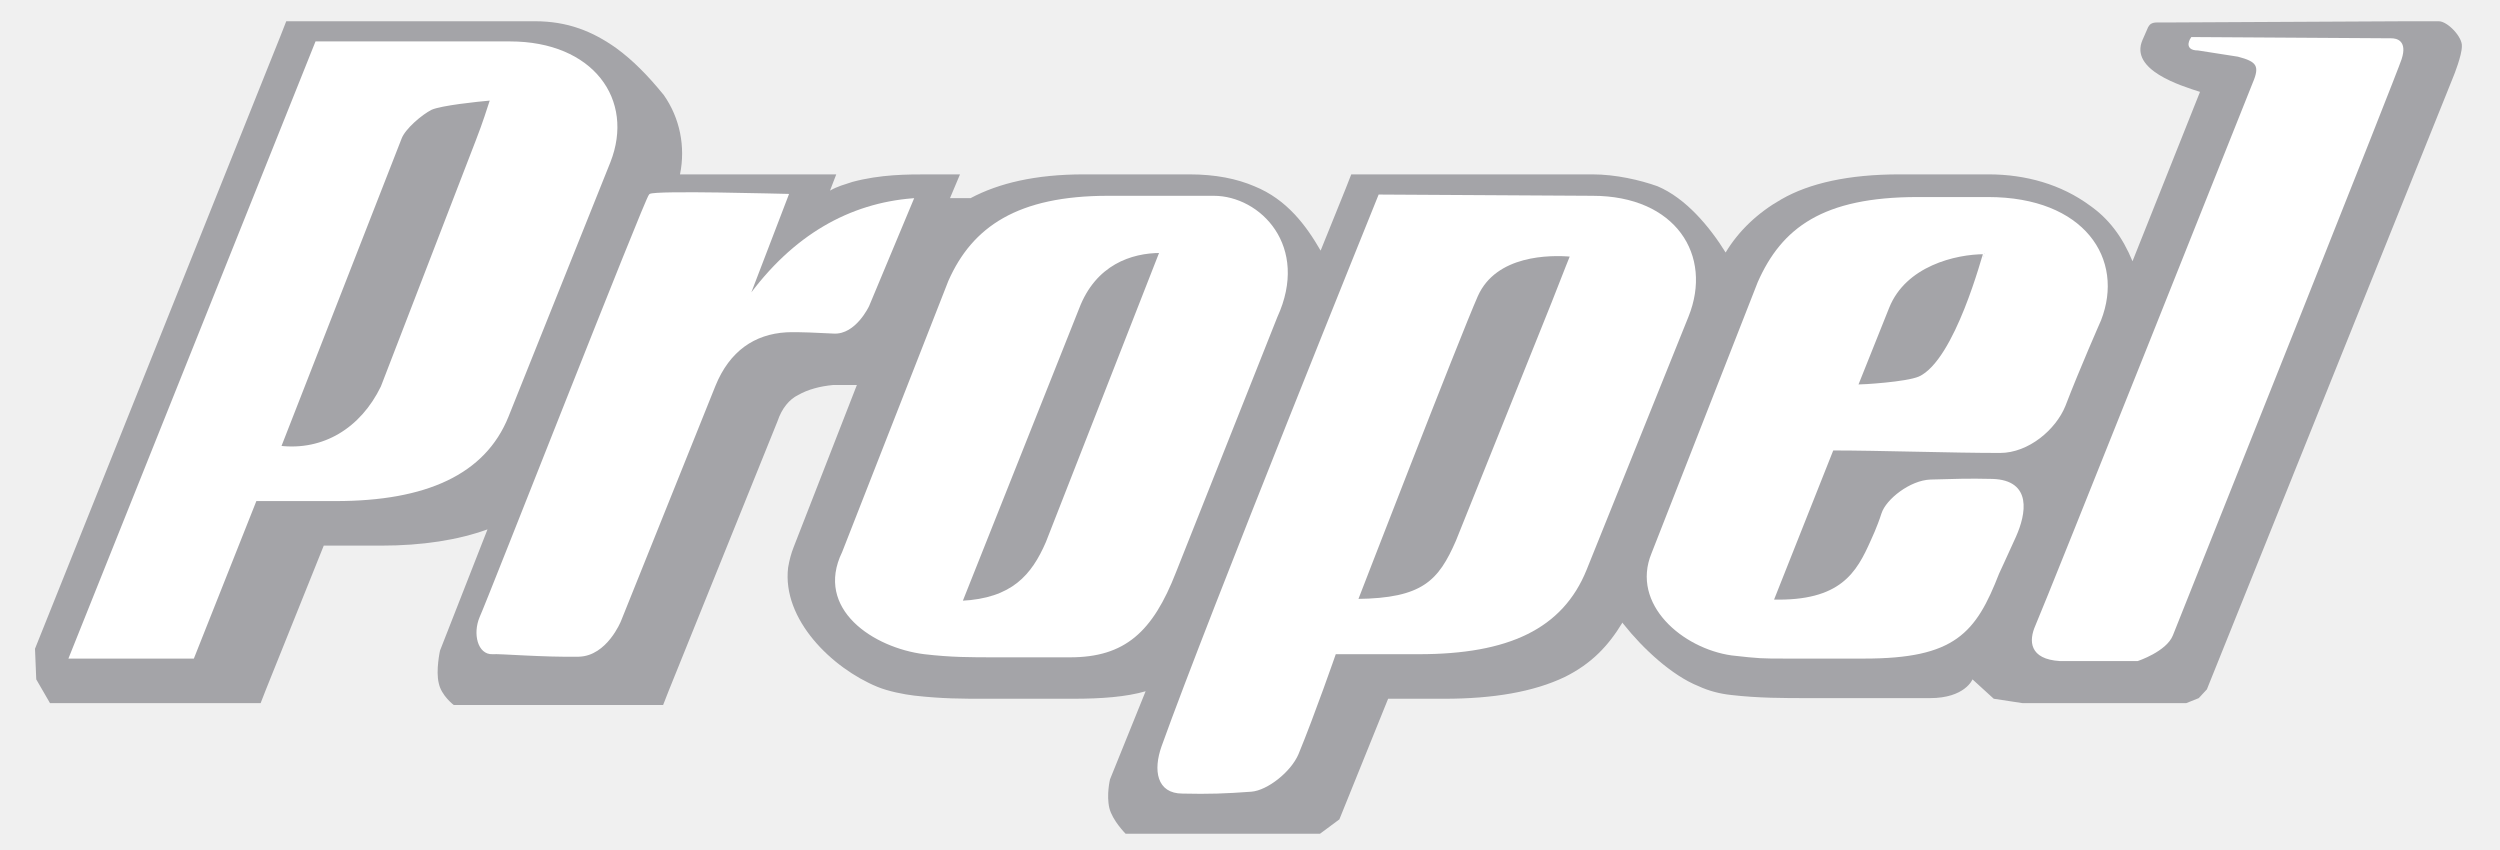
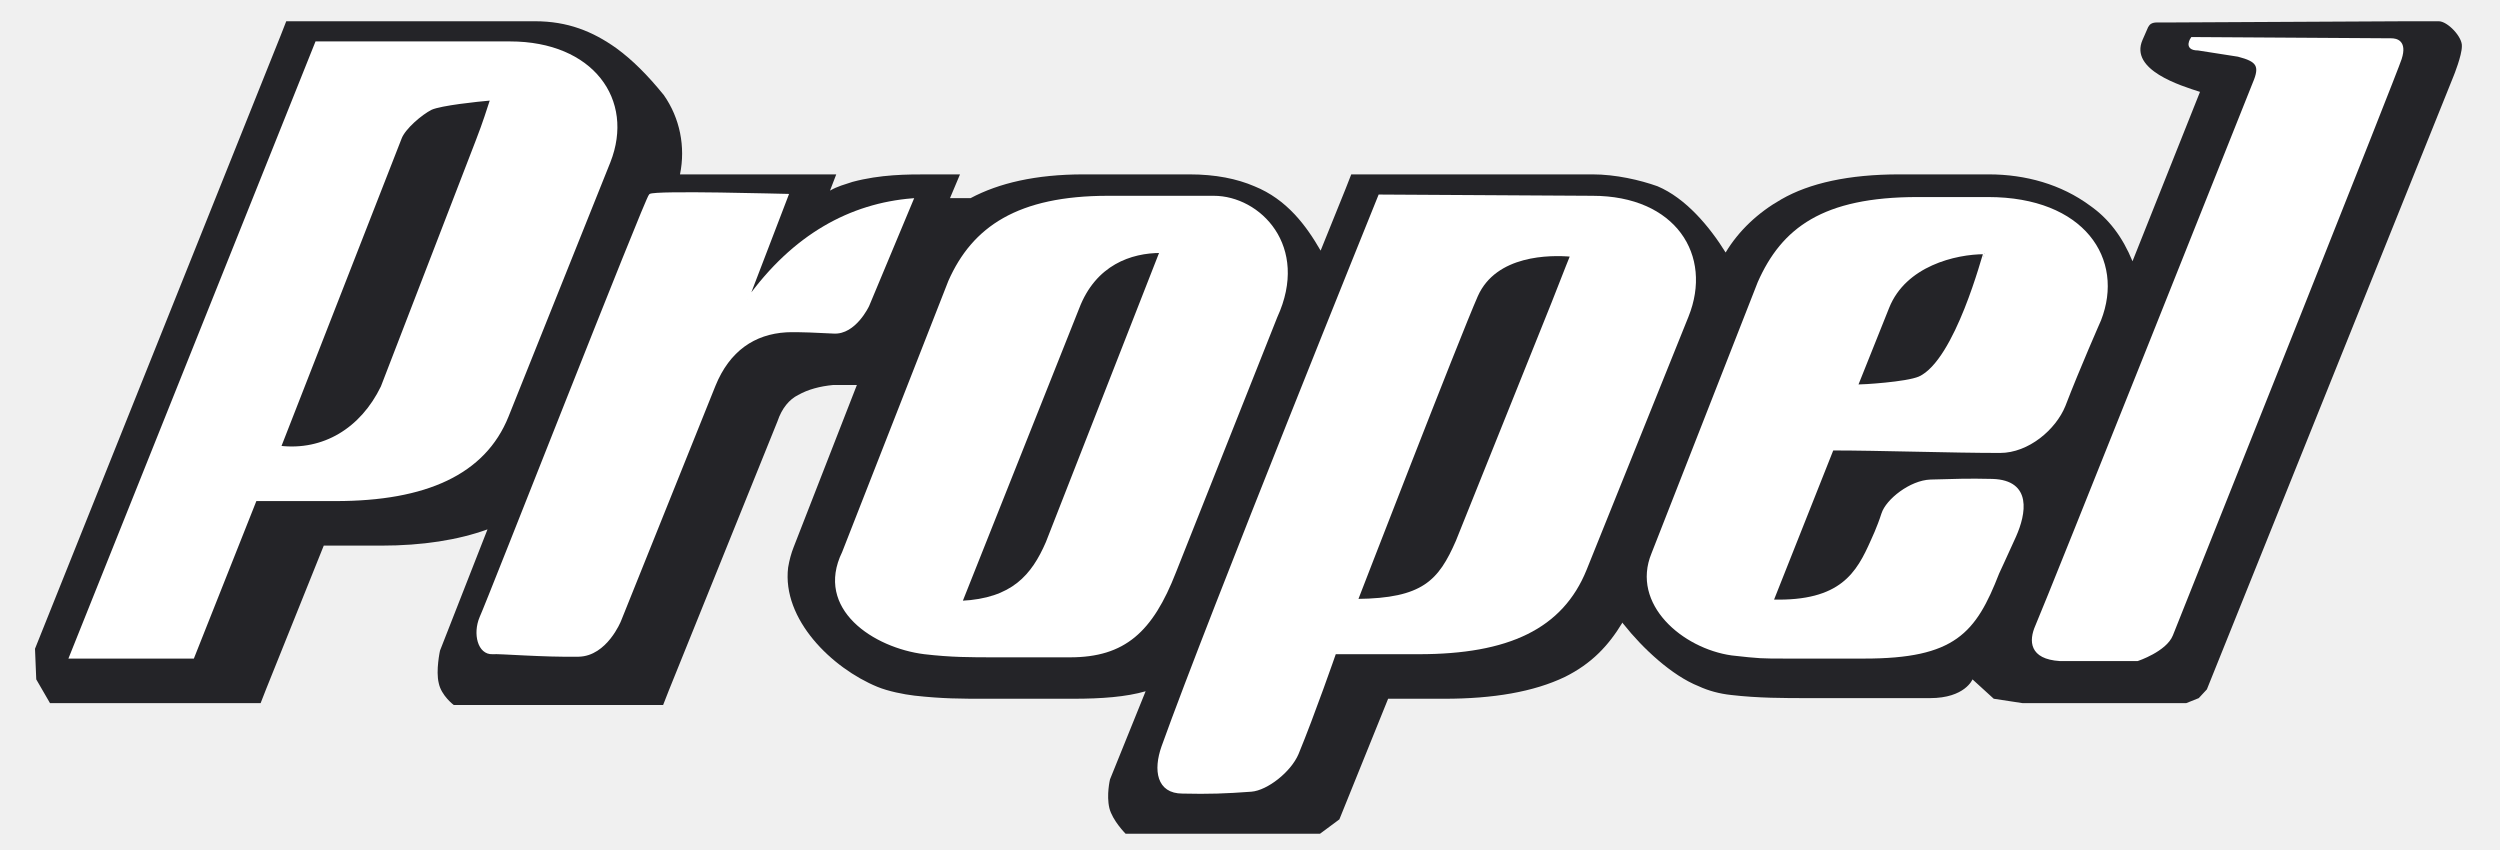
<svg xmlns="http://www.w3.org/2000/svg" version="1.1" id="Layer_1" x="0px" y="0px" viewBox="0 0 400 136" style="enable-background:new 0 0 400 136;" xml:space="preserve">
  <style type="text/css">
- 	.st0{fill:#A4A4A8;}
+ 	.st0{fill:#242428;}
	.st1{fill:#FFFFFF;}
	.st2{fill:none;stroke:#FFFFFF;stroke-width:0.345;}
	.st3{fill:#FFFFFF;stroke:#FFFFFF;stroke-width:0.345;}
</style>
  <g>
    <path class="st0" d="M48.2,3.4h37.4c5.2,0,9.2,1.6,13,4.3c2.6,1.9,5,4.3,7.6,7.5c2.6,3.7,3.5,8.3,2.6,12.7h19.8h5.2l-1,2.6   c1.2-0.7,2.4-1,3.6-1.4c4.5-1.2,8.7-1.2,12.2-1.2h5l-1.6,3.8c0.3,0,0.5,0,0.9,0h2.4c4.5-2.4,10.4-3.8,18.1-3.8h16.9   c4.2,0,7.6,0.7,10.4,1.9c5.2,2.1,8.3,6.3,10.6,10.3l4-9.9l0.9-2.3h2.3h36.3c3.7,0,7.6,0.9,10.4,1.9c4.5,1.9,8.3,6.4,10.9,10.6   c2.1-3.5,5.2-6.4,8.9-8.5c4.5-2.6,10.8-4,18.9-4h14.3c5.9,0,11.6,1.6,16.2,5c3,2.1,5.2,5,6.8,8.9L352,14.7c-3.1-1-11.3-3.5-9.2-8.3   l0.7-1.6c0.5-1.4,1.2-1.2,2.6-1.2l39.1-0.2c0,0,3.6,0,5,0s3.8,2.5,3.7,4c0,1.5-1.3,4.7-1.3,4.7l-39.5,98.2l-1.3,1.4l-2,0.8h-26.2   l-4.6-0.7l-3.4-3.1c0,0-1.2,3-6.8,3h-15.1H290h-0.7c-3.8,0-8,0-12.3-0.5c-1.9-0.2-3.7-0.7-5.2-1.4c-4.3-1.7-9-6.1-12-9.9   c0,0-0.2-0.2-0.2-0.3c-2.3,3.8-5,6.6-9.2,8.7c-5,2.4-11.5,3.5-19.3,3.5h-9l-7.8,19.3l-3.1,2.3h-26.1h-5c0,0-2.1-2.1-2.6-4.1   c-0.5-2.1,0.1-4.6,0.1-4.6l5.7-14.1c-3.1,0.9-7,1.2-11.6,1.2h-9.9h-3.5h-0.7c-3.8,0-6.8,0-11.3-0.5c-1.7-0.2-4.2-0.7-5.9-1.4   c-7.3-3-15.3-10.8-14.3-19.1c0.2-1.2,0.5-2.3,0.9-3.3l10.1-25.9c-1.6,0-2.4,0-3.8,0c-2.1,0.2-4,0.7-5.6,1.6   c-1.4,0.7-2.6,2.1-3.3,4.2L107,110.5l-0.9,2.3h-2.4H77.8h-5.2c0,0-2-1.5-2.4-3.5c-0.5-2,0.2-5.2,0.2-5.2L78,84.7   c-4.7,1.7-10.4,2.6-17,2.6h-9.2l-9.2,22.9l-0.9,2.3h-2.4H13H8l-2.2-3.8l-0.2-4.9L44.9,5.7l0.9-2.3L48.2,3.4L48.2,3.4z" />
  </g>
  <g>
    <g>
      <path class="st1" d="M318.1,31.7c-5.7,0-5.8,0-11.3,0c-15.1,0-21.6,4.9-25.4,13.5l-17,43.4c-3.3,8,4.9,15,12.7,16.1    c4.5,0.5,4.7,0.5,8.7,0.5h12.5c14.4,0,17.7-4,21.4-13.5c0,0,1.3-2.8,2.7-5.9c1.6-3.6,2.6-8.8-3.6-9c-4.1-0.1-5.9,0-9.9,0.1    c-3.2,0.1-7,3.1-7.7,5.3c-0.7,2.2-1.7,4.3-1.7,4.3c-2.3,5.2-4.9,9.9-15.9,9.6l9.6-24.2c7.5,0,19.1,0.4,26.8,0.4    c4.5,0,8.8-3.7,10.3-7.4c2.3-6,5.7-13.7,5.7-13.7C339.8,41.5,333.4,31.7,318.1,31.7z M307.1,60.4c-2.1,0.9-9.1,1.3-10,1.3    l-0.3,0.7l0.2-0.7c0,0,0,0,0.1,0l5-12.5c2.7-6.8,10.8-8.7,15.4-8.7C317.4,40.5,313,57.7,307.1,60.4z" />
    </g>
    <g>
      <path class="st2" d="M318.1,31.7c-5.7,0-5.8,0-11.3,0c-15.1,0-21.6,4.9-25.4,13.5l-17,43.4c-3.3,8,4.9,15,12.7,16.1    c4.5,0.5,4.7,0.5,8.7,0.5h12.5c14.4,0,17.7-4,21.4-13.5c0,0,1.3-2.8,2.7-5.9c1.6-3.6,2.6-8.8-3.6-9c-4.1-0.1-5.9,0-9.9,0.1    c-3.2,0.1-7,3.1-7.7,5.3c-0.7,2.2-1.7,4.3-1.7,4.3c-2.3,5.2-4.9,9.9-15.9,9.6l9.6-24.2c7.5,0,19.1,0.4,26.8,0.4    c4.5,0,8.8-3.7,10.3-7.4c2.3-6,5.7-13.7,5.7-13.7C339.8,41.5,333.4,31.7,318.1,31.7z M307.1,60.4c-2.1,0.9-9.1,1.3-10,1.3    l-0.3,0.7l0.2-0.7c0,0,0,0,0.1,0l5-12.5c2.7-6.8,10.8-8.7,15.4-8.7C317.4,40.5,313,57.7,307.1,60.4z" />
    </g>
  </g>
  <path class="st3" d="M325.8,100.2c1.8-4.1,34.8-86.9,34.8-86.9c1.2-2.8,0.6-3.6-2.5-4.4l-6.4-1c-2.3,0-1-1.8-1-1.8s31,0.2,31.9,0.2  c0.8,0,2.4,0.3,1.5,3.1c-0.8,2.5-29.5,74.4-36.6,92.2c-1,2.5-5.5,4-5.5,4s-9.2,0-12.4,0C324.8,105.3,324.8,102.5,325.8,100.2z" />
  <path class="st3" d="M104,31.2c-0.6,0.4-25.9,65-27.1,67.6c-1.1,2.6-0.3,5.8,1.9,5.7c1.1-0.1,8,0.5,13.8,0.4  c4.4-0.1,6.6-5.6,6.6-5.6l15.1-37.6c2.3-5.7,6.4-8.4,11.5-8.7c2-0.1,5.4,0.1,7.6,0.2c3.4,0.2,5.5-4.3,5.5-4.3l7.1-17  c-9.9,0.8-19,5.7-26.4,16l6.4-16.7C125.8,31.2,104.7,30.6,104,31.2z" />
  <g>
    <g>
      <path class="st1" d="M194.2,31.5c-5.6,0-11.1,0-16.9,0c-14.4,0-21.6,4.9-25.4,13.5l-17,43.4c-4.4,9,5,15.1,13,16.1    c4.3,0.5,7.3,0.5,11.5,0.5h11.8c8.7,0,13.1-4,16.8-13.5l16.2-40.8C209.4,39.4,201.5,31.5,194.2,31.5z M167.5,86.8    c-2.3,5.3-5.5,9.1-13.7,9.5l18.7-47c2.7-7.1,8.5-9,13.2-9L167.5,86.8z" />
    </g>
    <g>
      <path class="st2" d="M194.2,31.5c-5.6,0-11.1,0-16.9,0c-14.4,0-21.6,4.9-25.4,13.5l-17,43.4c-4.4,9,5,15.1,13,16.1    c4.3,0.5,7.3,0.5,11.5,0.5h11.8c8.7,0,13.1-4,16.8-13.5l16.2-40.8C209.4,39.4,201.5,31.5,194.2,31.5z M167.5,86.8    c-2.3,5.3-5.5,9.1-13.7,9.5l18.7-47c2.7-7.1,8.5-9,13.2-9L167.5,86.8z" />
    </g>
  </g>
  <g>
    <g>
      <path class="st1" d="M254.8,31.5l-34.1-0.2c0,0-27.1,67-34.7,88.2c-1.3,3.7-0.8,7.3,3.2,7.3c4.2,0.1,6.9,0,11-0.3    c2.5-0.2,6.2-3.1,7.4-5.9c2.6-6.3,6-16.1,6-16.1H227c14.3,0,22.9-4,26.7-13.4L270,50.6C273.9,40.9,268,31.5,254.8,31.5z     M248.4,48.5l-15.3,38.1c-2.8,6.4-5.4,9.3-16,9.4c0,0,16.2-41.9,19.2-48.7c3-6.7,11.7-6.7,15.1-6.4    C251.4,40.9,250.5,43.1,248.4,48.5z" />
    </g>
    <g>
      <path class="st2" d="M254.8,31.5l-34.1-0.2c0,0-27.1,67-34.7,88.2c-1.3,3.7-0.8,7.3,3.2,7.3c4.2,0.1,6.9,0,11-0.3    c2.5-0.2,6.2-3.1,7.4-5.9c2.6-6.3,6-16.1,6-16.1H227c14.3,0,22.9-4,26.7-13.4L270,50.6C273.9,40.9,268,31.5,254.8,31.5z     M248.4,48.5l-15.3,38.1c-2.8,6.4-5.4,9.3-16,9.4c0,0,16.2-41.9,19.2-48.7c3-6.7,11.7-6.7,15.1-6.4    C251.4,40.9,250.5,43.1,248.4,48.5z" />
    </g>
  </g>
  <g>
    <g>
      <path class="st1" d="M81.6,6.8h-31l-39.4,98.4h19.7l10-25.2h12.8c14.4,0,23.8-4.2,27.5-13.4l16.3-40.7C101.4,16,94.8,6.8,81.6,6.8    z M76.3,22.5L61.1,61.9c-3.3,6.8-9.4,10.4-16.3,9.6c0,0,18.7-47.9,19.3-49.4c0.6-1.6,3.3-3.9,4.9-4.7c1.6-0.7,7.3-1.3,9.6-1.5    C78,17.7,77.5,19.4,76.3,22.5z" />
    </g>
    <g>
      <path class="st2" d="M81.6,6.8h-31l-39.4,98.4h19.7l10-25.2h12.8c14.4,0,23.8-4.2,27.5-13.4l16.3-40.7C101.4,16,94.8,6.8,81.6,6.8    z M76.3,22.5L61.1,61.9c-3.3,6.8-9.4,10.4-16.3,9.6c0,0,18.7-47.9,19.3-49.4c0.6-1.6,3.3-3.9,4.9-4.7c1.6-0.7,7.3-1.3,9.6-1.5    C78,17.7,77.5,19.4,76.3,22.5z" />
    </g>
  </g>
</svg>
